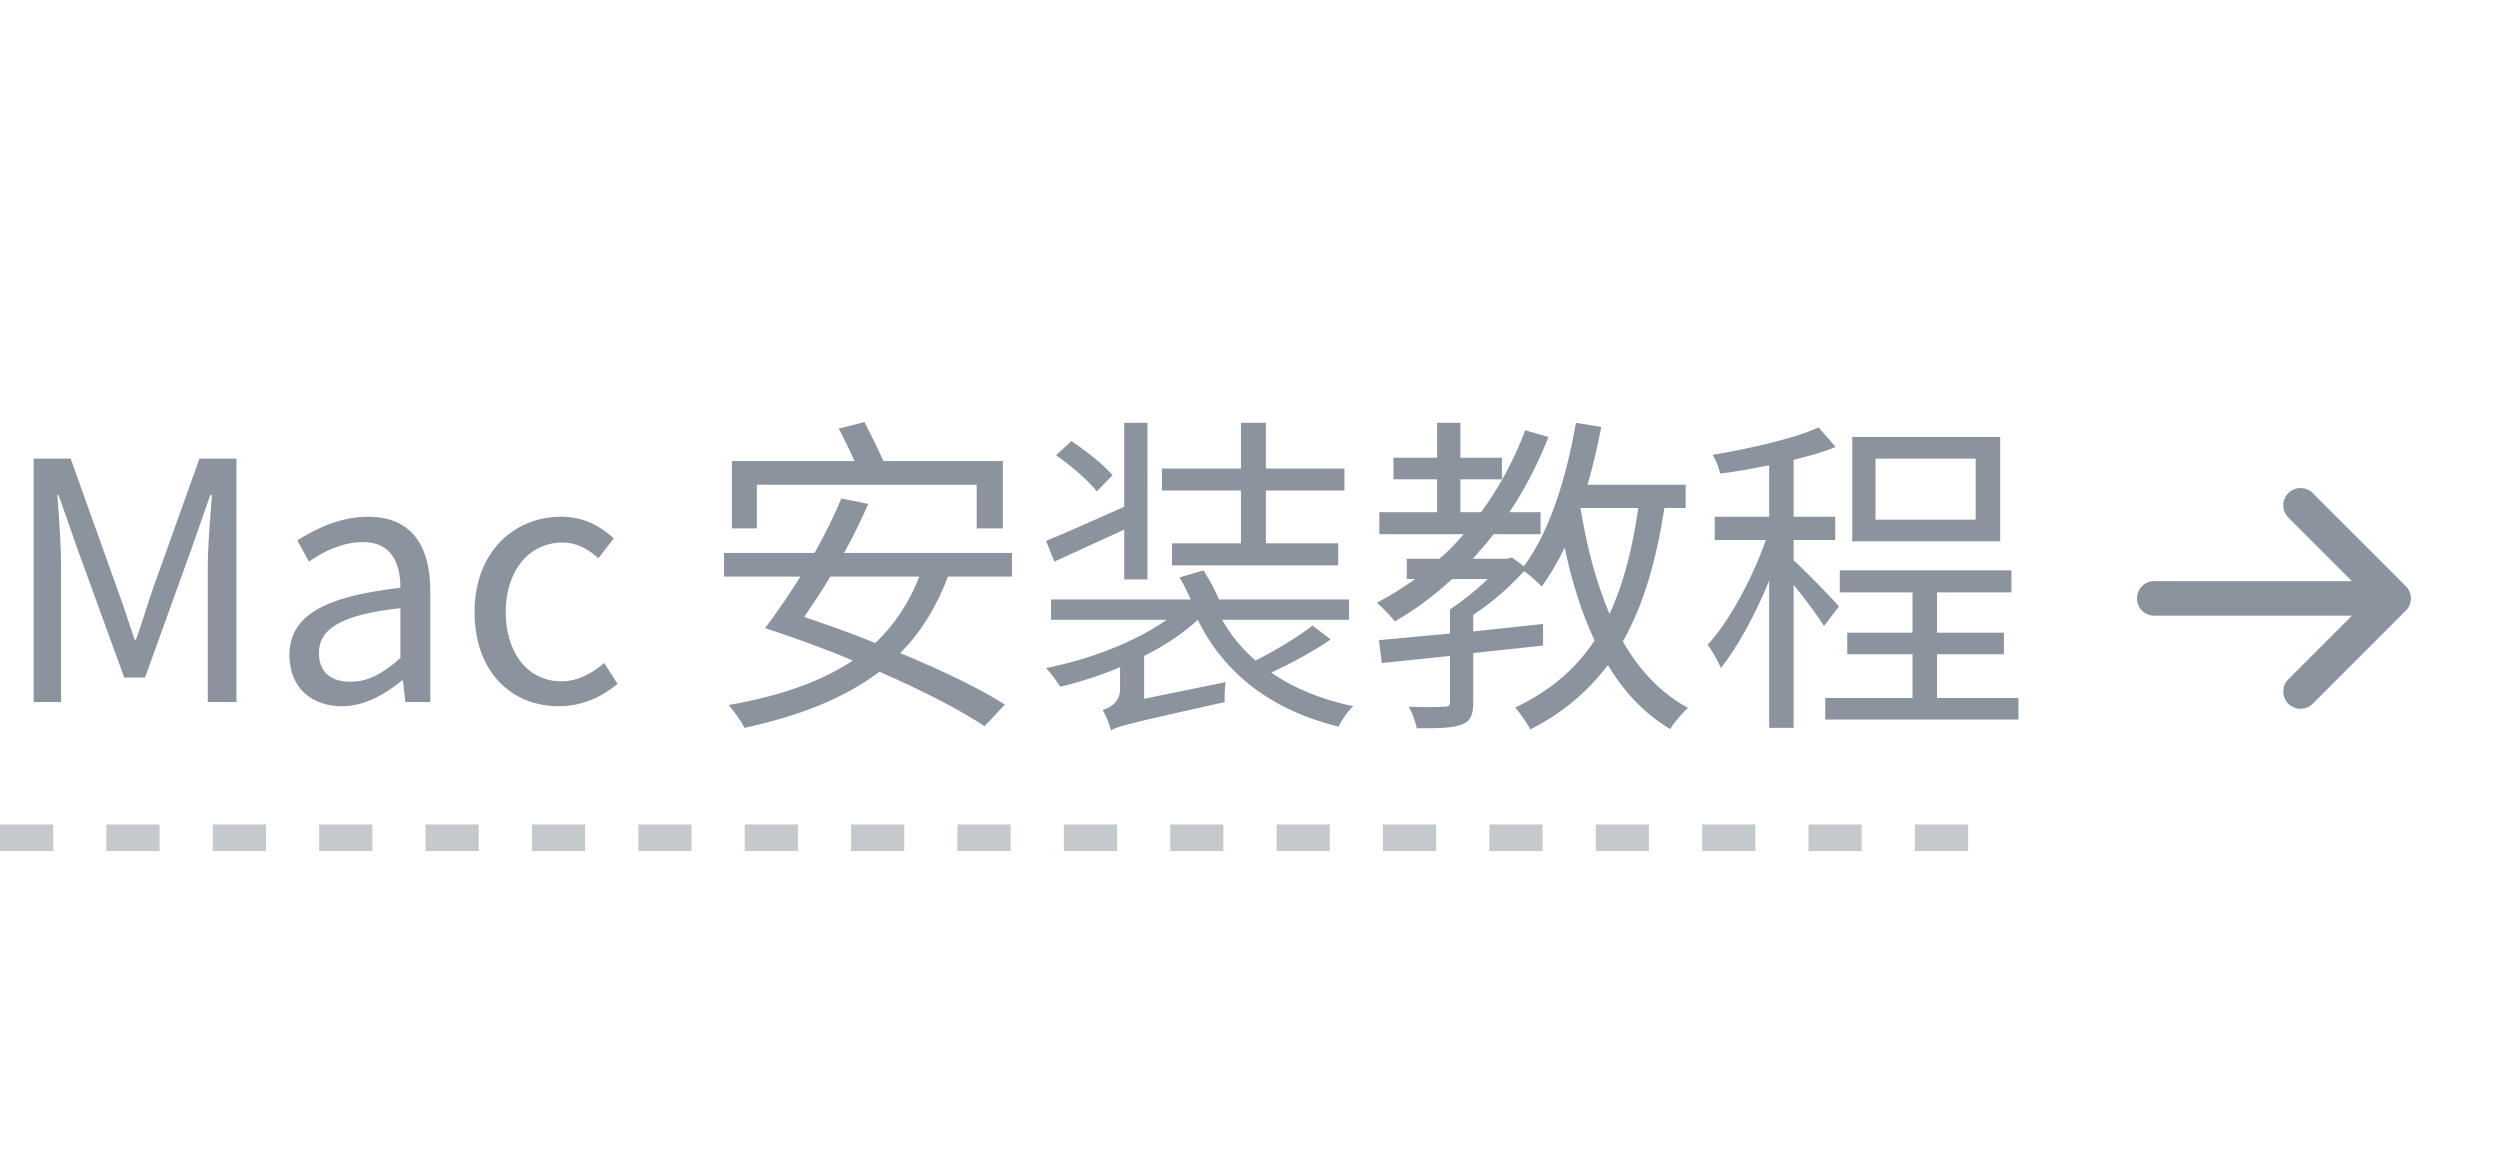
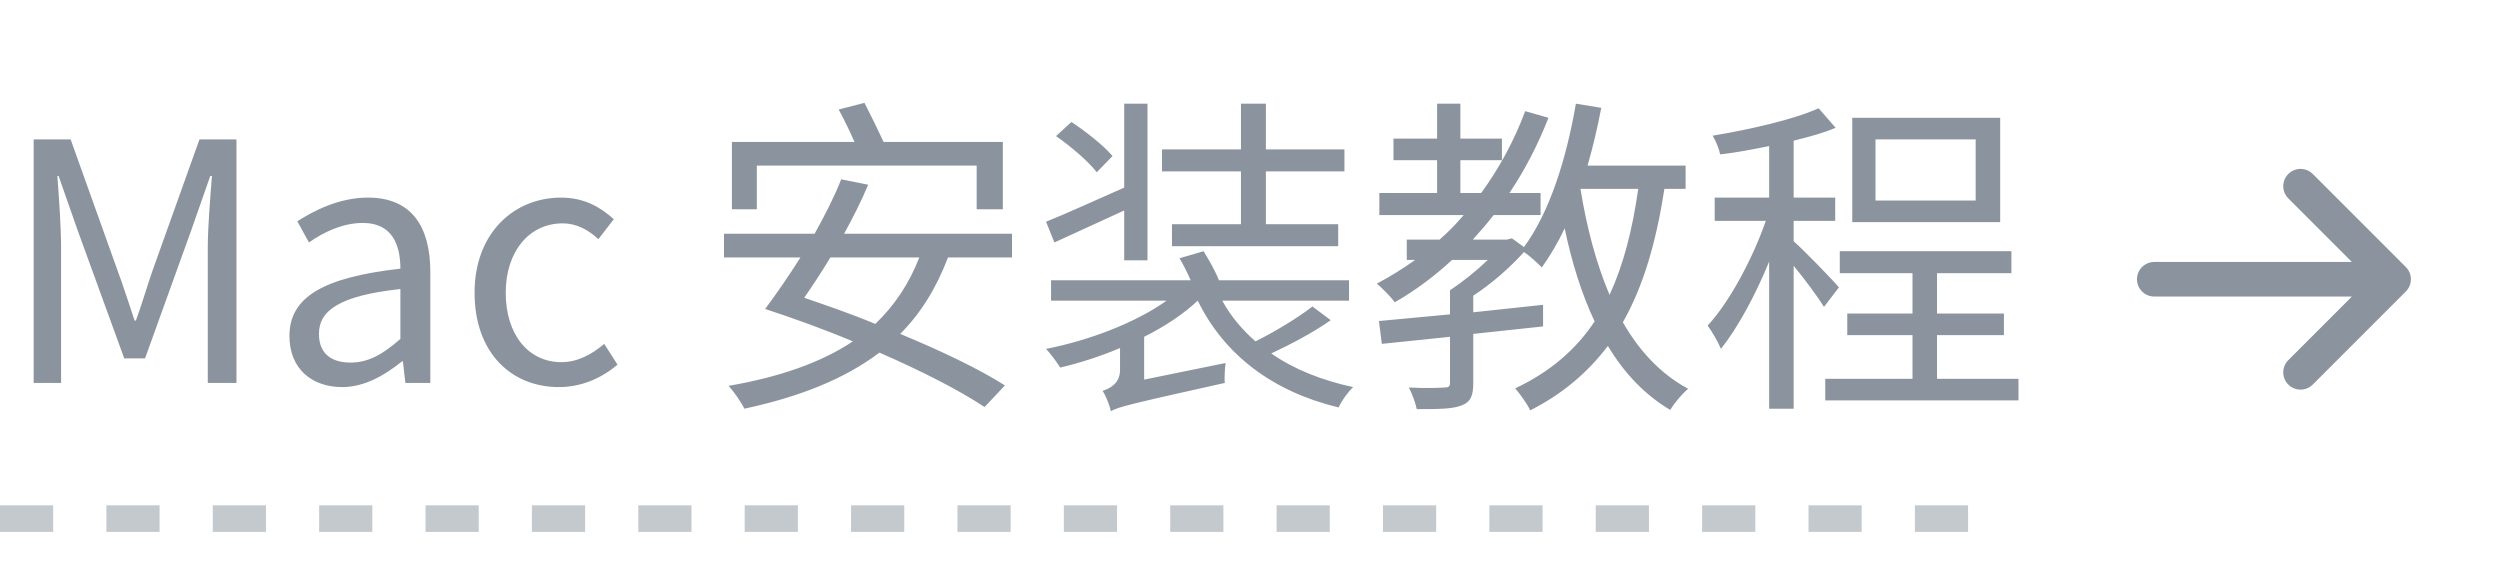
- <svg xmlns="http://www.w3.org/2000/svg" width="94" height="44" viewBox="0 0 94 44" role="img" aria-label="Mac 安装教程">
-   <text y="26.4" font-family="-apple-system, BlinkMacSystemFont, 'Segoe UI Variable Text', 'Segoe UI', 'PingFang SC', 'Microsoft YaHei UI', 'Microsoft YaHei', 'Noto Sans CJK SC', 'Noto Sans SC', sans-serif" font-size="12.5" fill="#8b949e" textLength="76" lengthAdjust="spacing">Mac 安装教程</text>
-   <path d="M0 31.5H76" stroke="#8b949e" stroke-opacity=".5" stroke-dasharray="2 2" />
-   <path d="M81 22.5h9m-3.5-3.5 3.5 3.5-3.5 3.5" fill="none" stroke="#8b949e" stroke-width="1.3" stroke-linecap="round" stroke-linejoin="round" />
+ <svg xmlns="http://www.w3.org/2000/svg" width="94" height="22" viewBox="0 0 94 22" role="img" aria-label="Mac 安装教程">
+   <text y="14.4" font-family="-apple-system, BlinkMacSystemFont, 'Segoe UI Variable Text', 'Segoe UI', 'PingFang SC', 'Microsoft YaHei UI', 'Microsoft YaHei', 'Noto Sans CJK SC', 'Noto Sans SC', sans-serif" font-size="12.5" fill="#8b949e" textLength="76" lengthAdjust="spacing">Mac 安装教程</text>
+   <path d="M0 19.5H76" stroke="#8b949e" stroke-opacity=".5" stroke-dasharray="2 2" />
+   <path d="M81 10.5h9m-3.5-3.5 3.5 3.5-3.5 3.5" fill="none" stroke="#8b949e" stroke-width="1.3" stroke-linecap="round" stroke-linejoin="round" />
</svg>
